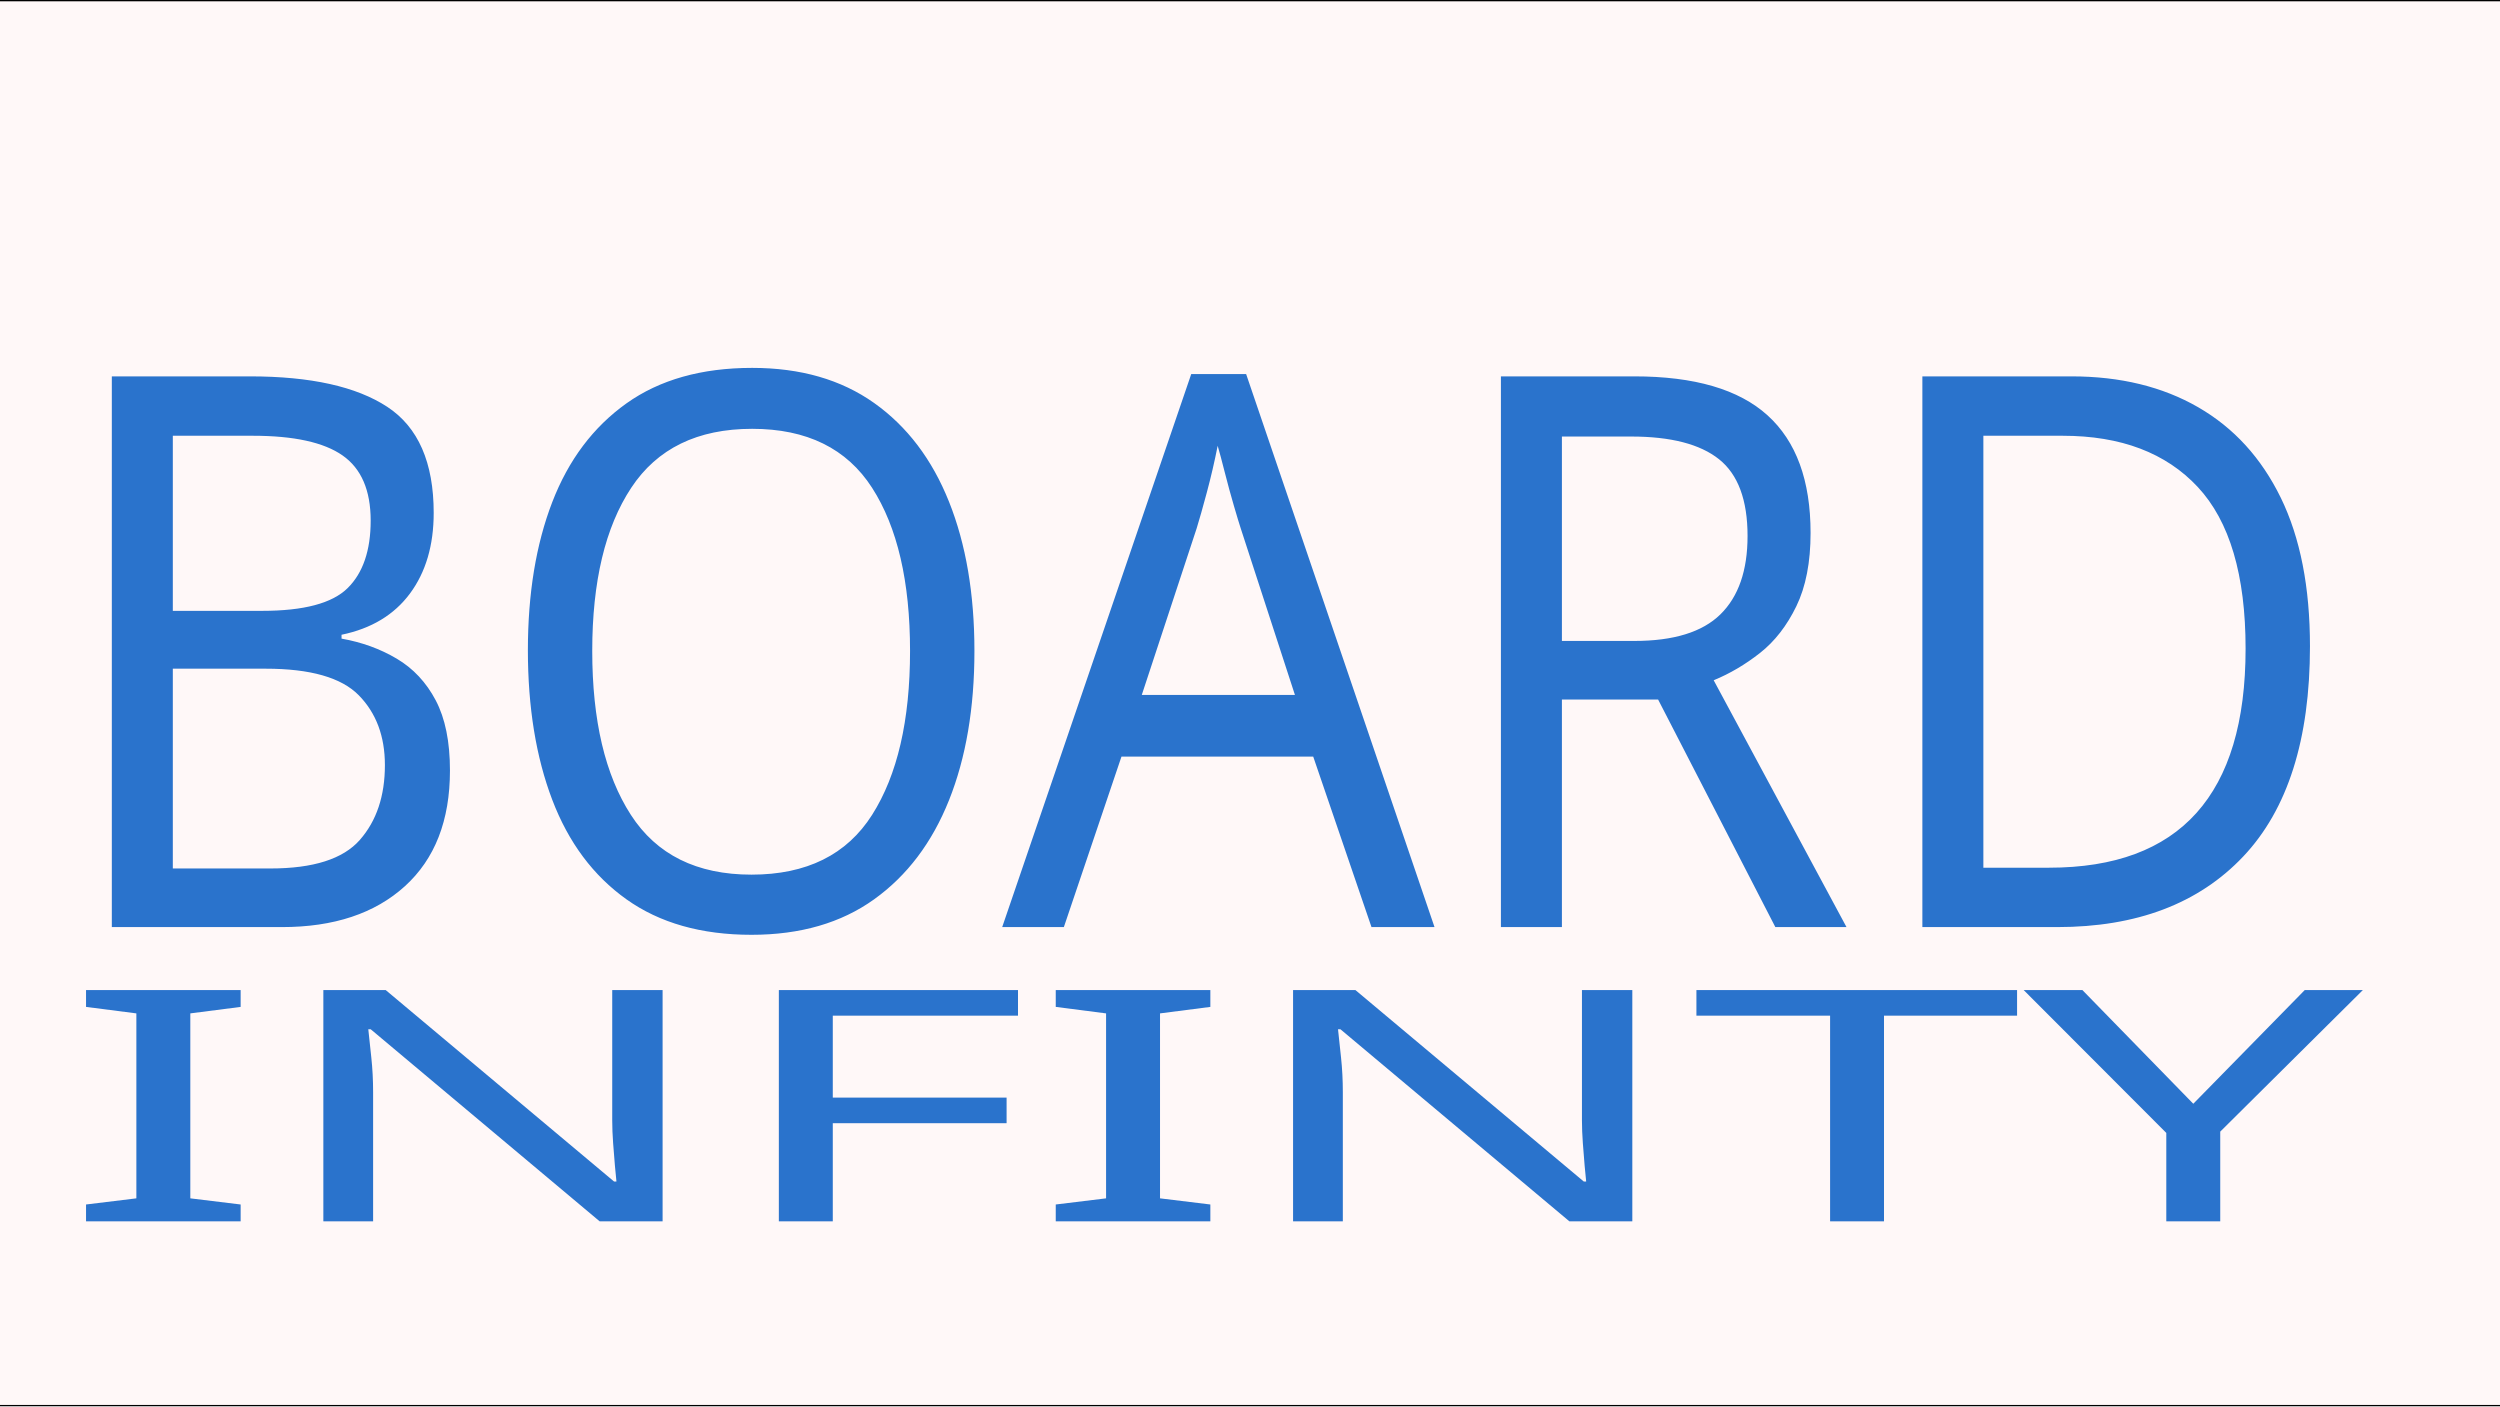
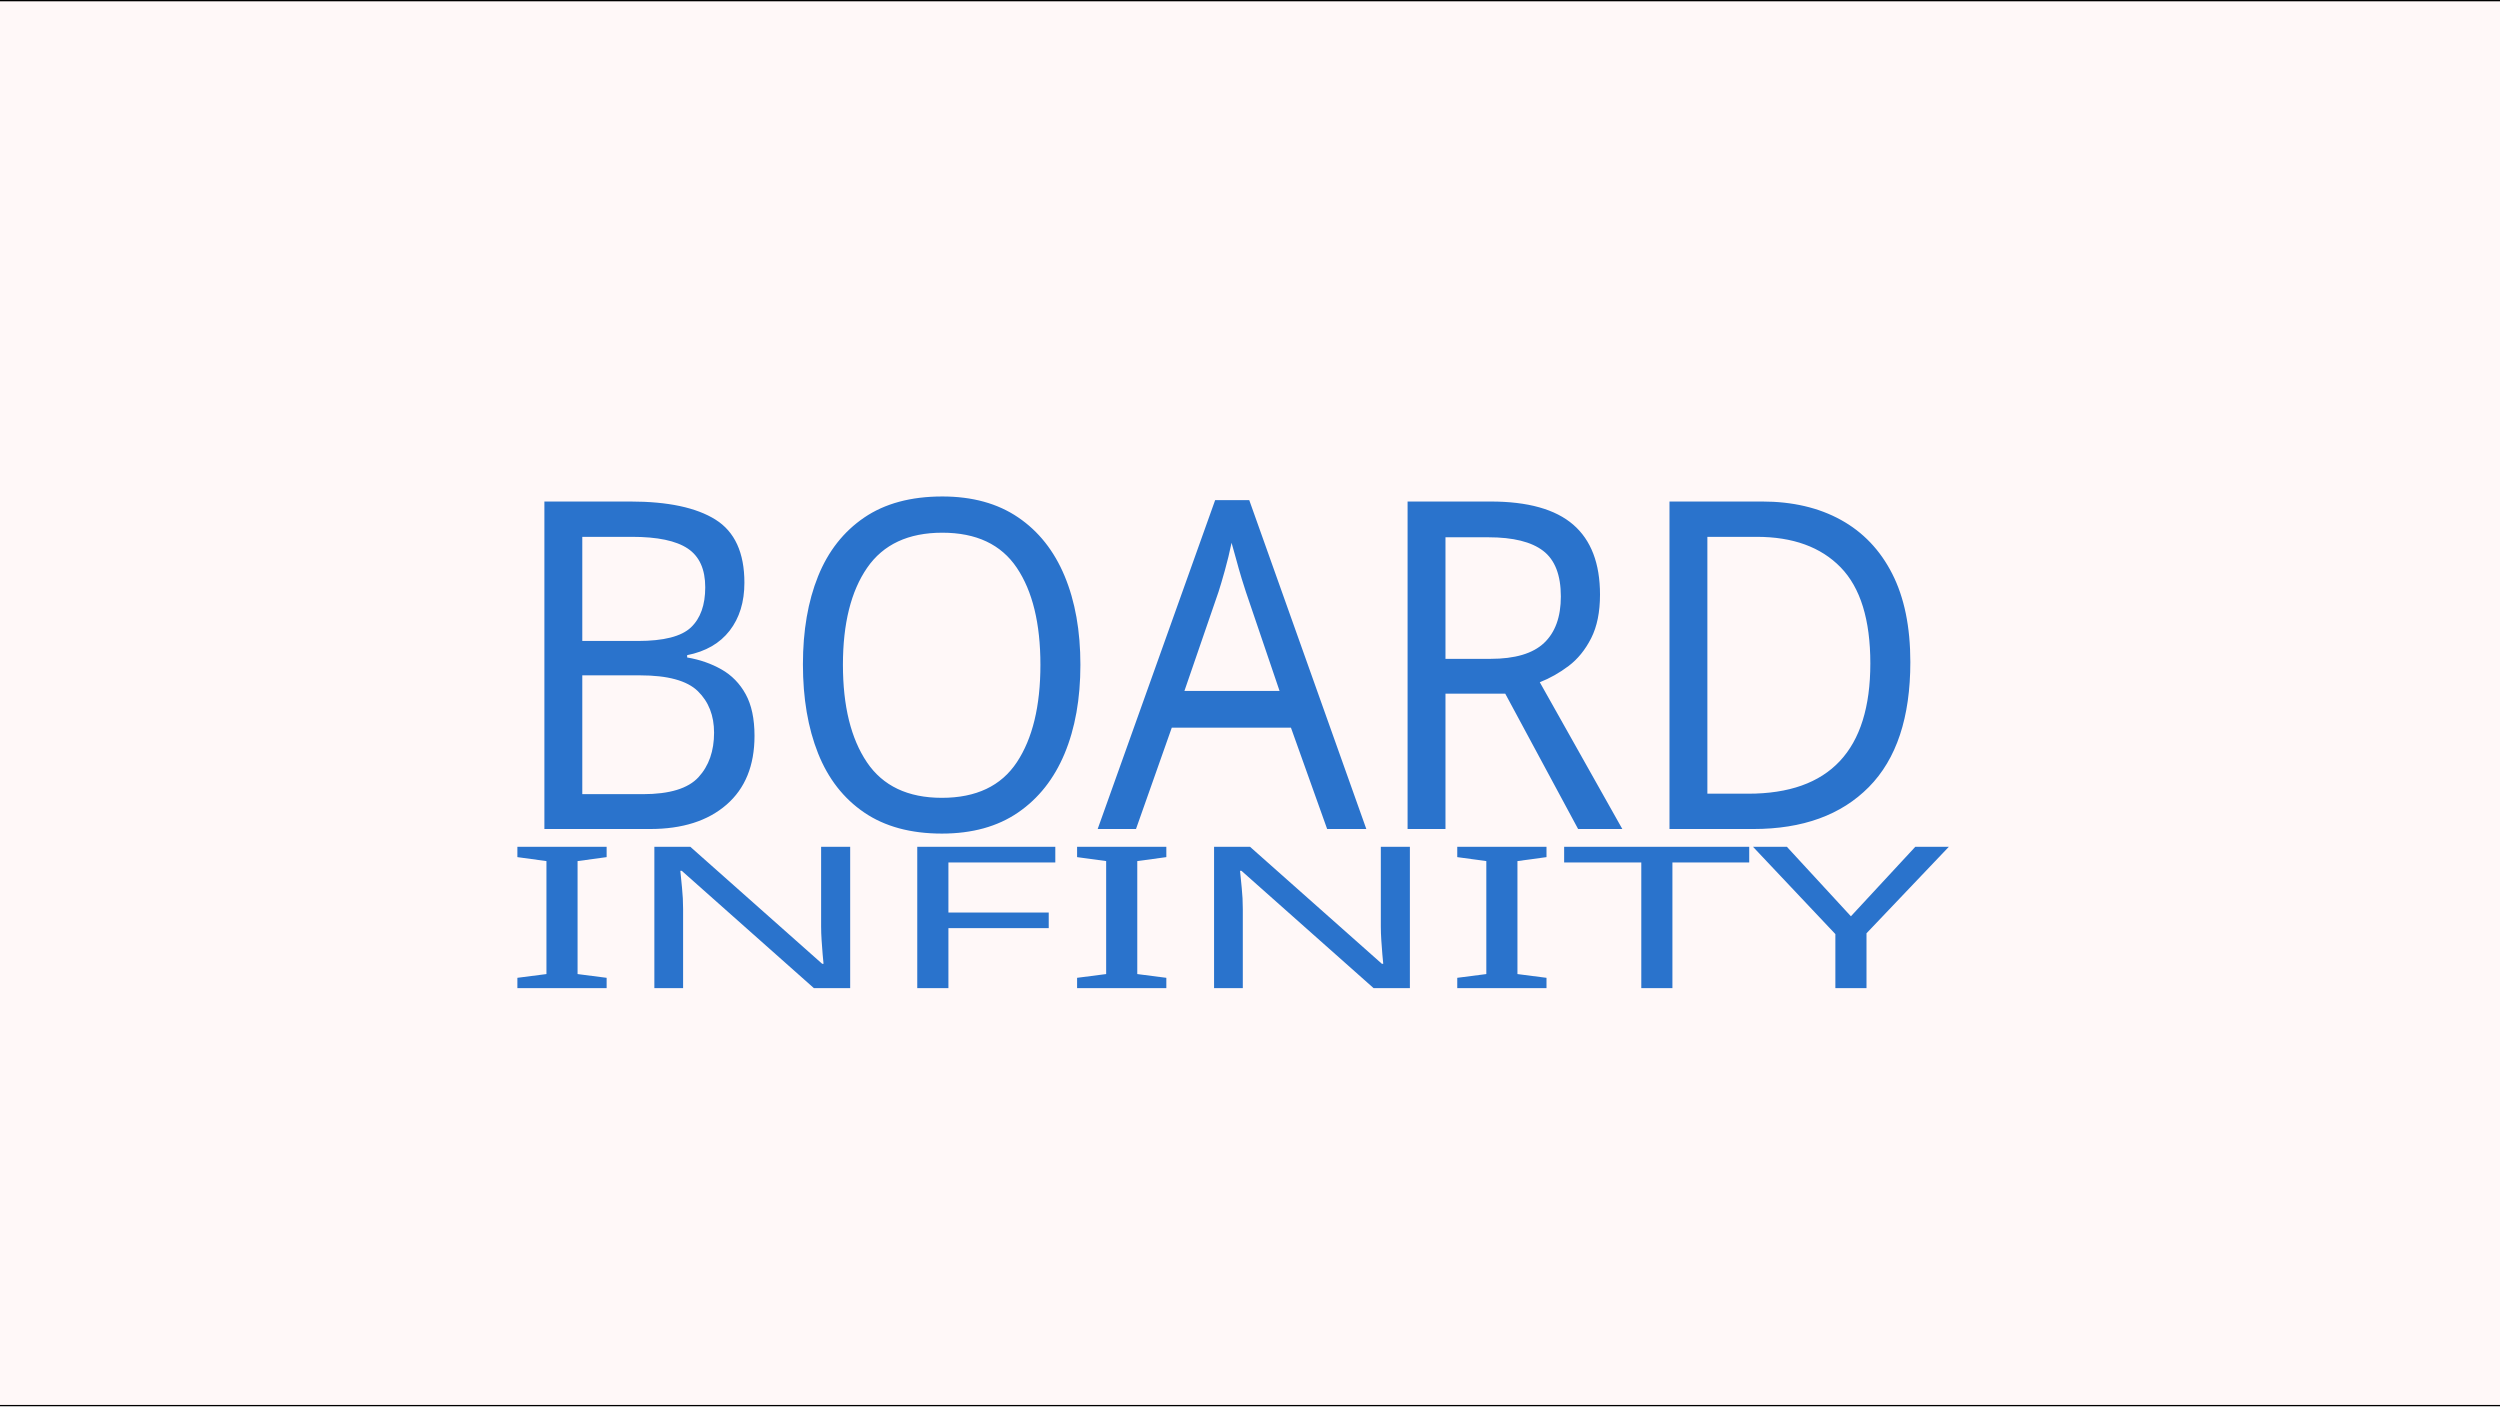
<svg xmlns="http://www.w3.org/2000/svg" version="1.1" id="Layer_1" x="0px" y="0px" viewBox="0 0 1920 1080" style="enable-background:new 0 0 1920 1080;" xml:space="preserve">
  <style type="text/css">
	.st0{fill:#FFF8F8;}
	.st1{fill:#2A73CC;}
	.st2{font-family:'ArialMT';}
- 	.st3{font-size:248.763px;}
- 	.st4{font-size:592.372px;}
+ 	.st3{font-size:151.95px;}
+ 	.st4{font-size:352.266px;}
</style>
  <g>
    <rect x="-183.5" y="0.5" class="st0" width="2257" height="1079" />
    <path d="M2073,1v1078H-183V1H2073 M2074,0H-184v1080h2258V0L2074,0z" />
  </g>
-   <text transform="matrix(1.8503 0 0 1 47.6592 937.9873)" class="st1 st2 st3">INFINTY</text>
-   <text transform="matrix(0.8785 0 0 1 35.4043 712.0068)" class="st1 st2 st4">BOARD</text>
+   <text transform="matrix(1.7484 0 0 1 386.7236 758.8652)" class="st1 st2 st3">INFINITY</text>
+   <text transform="matrix(0.918 0 0 1 386.7236 636.6816)" class="st1 st2 st4">BOARD</text>
</svg>
